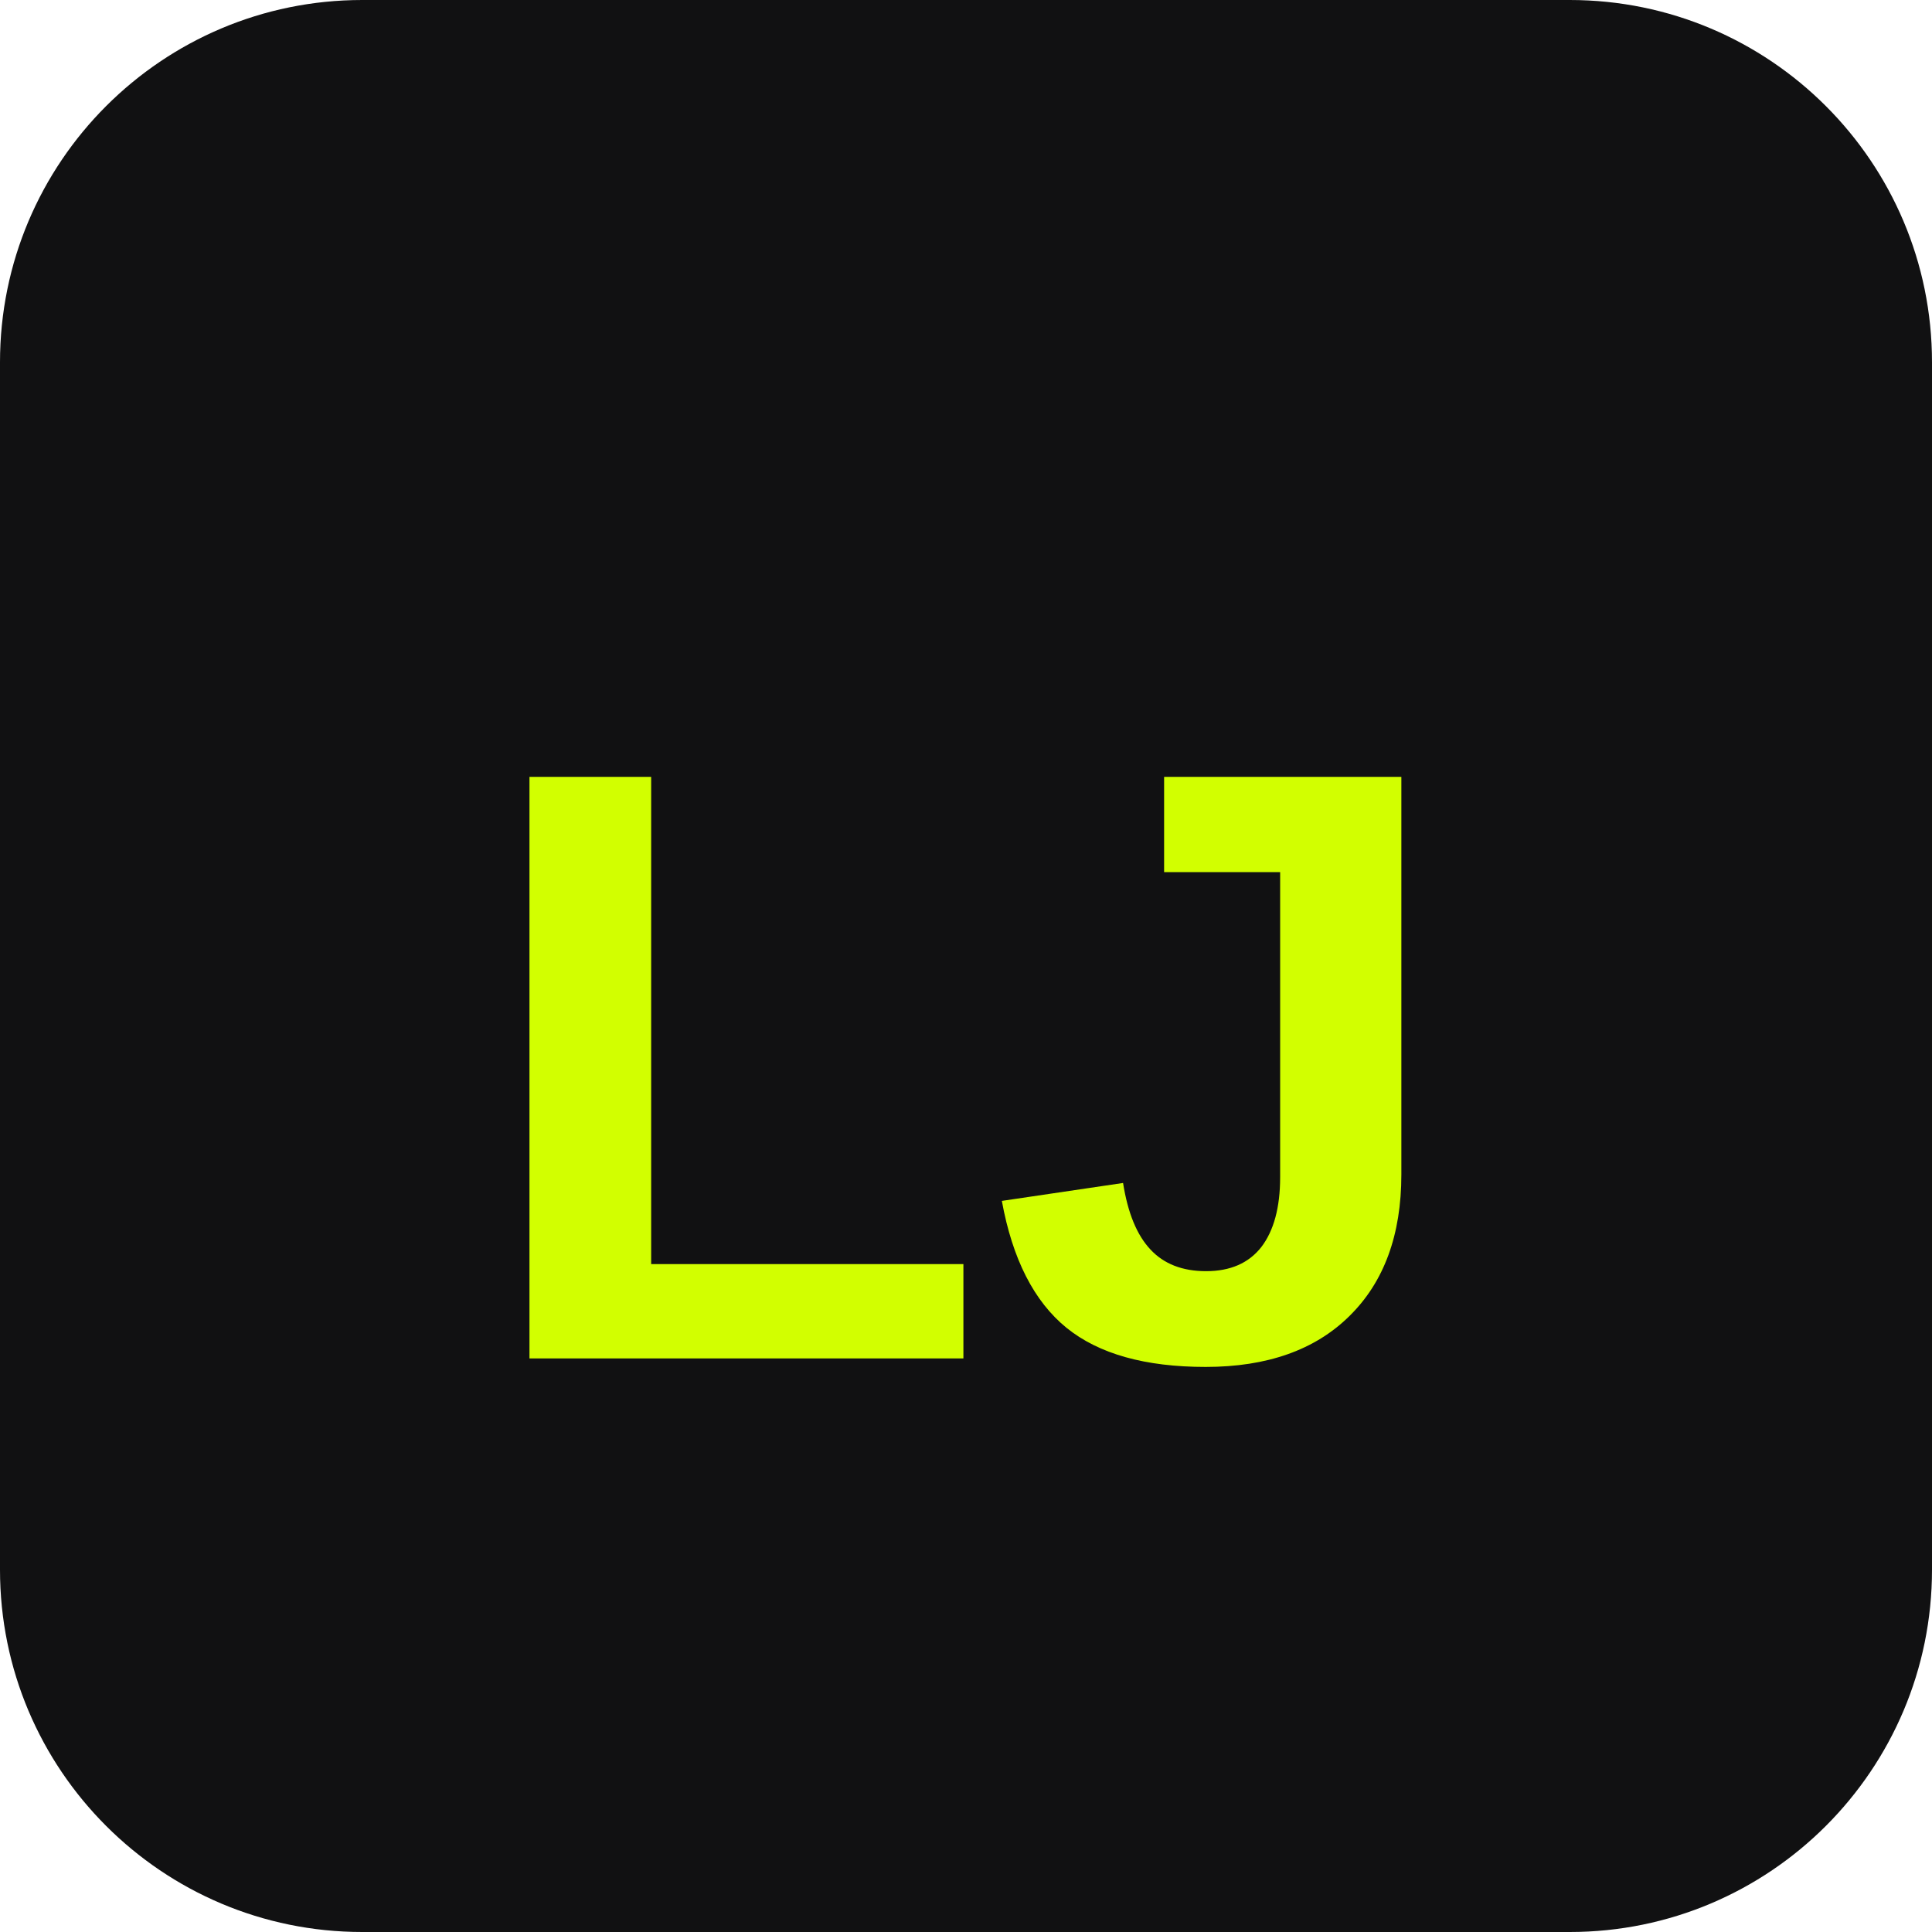
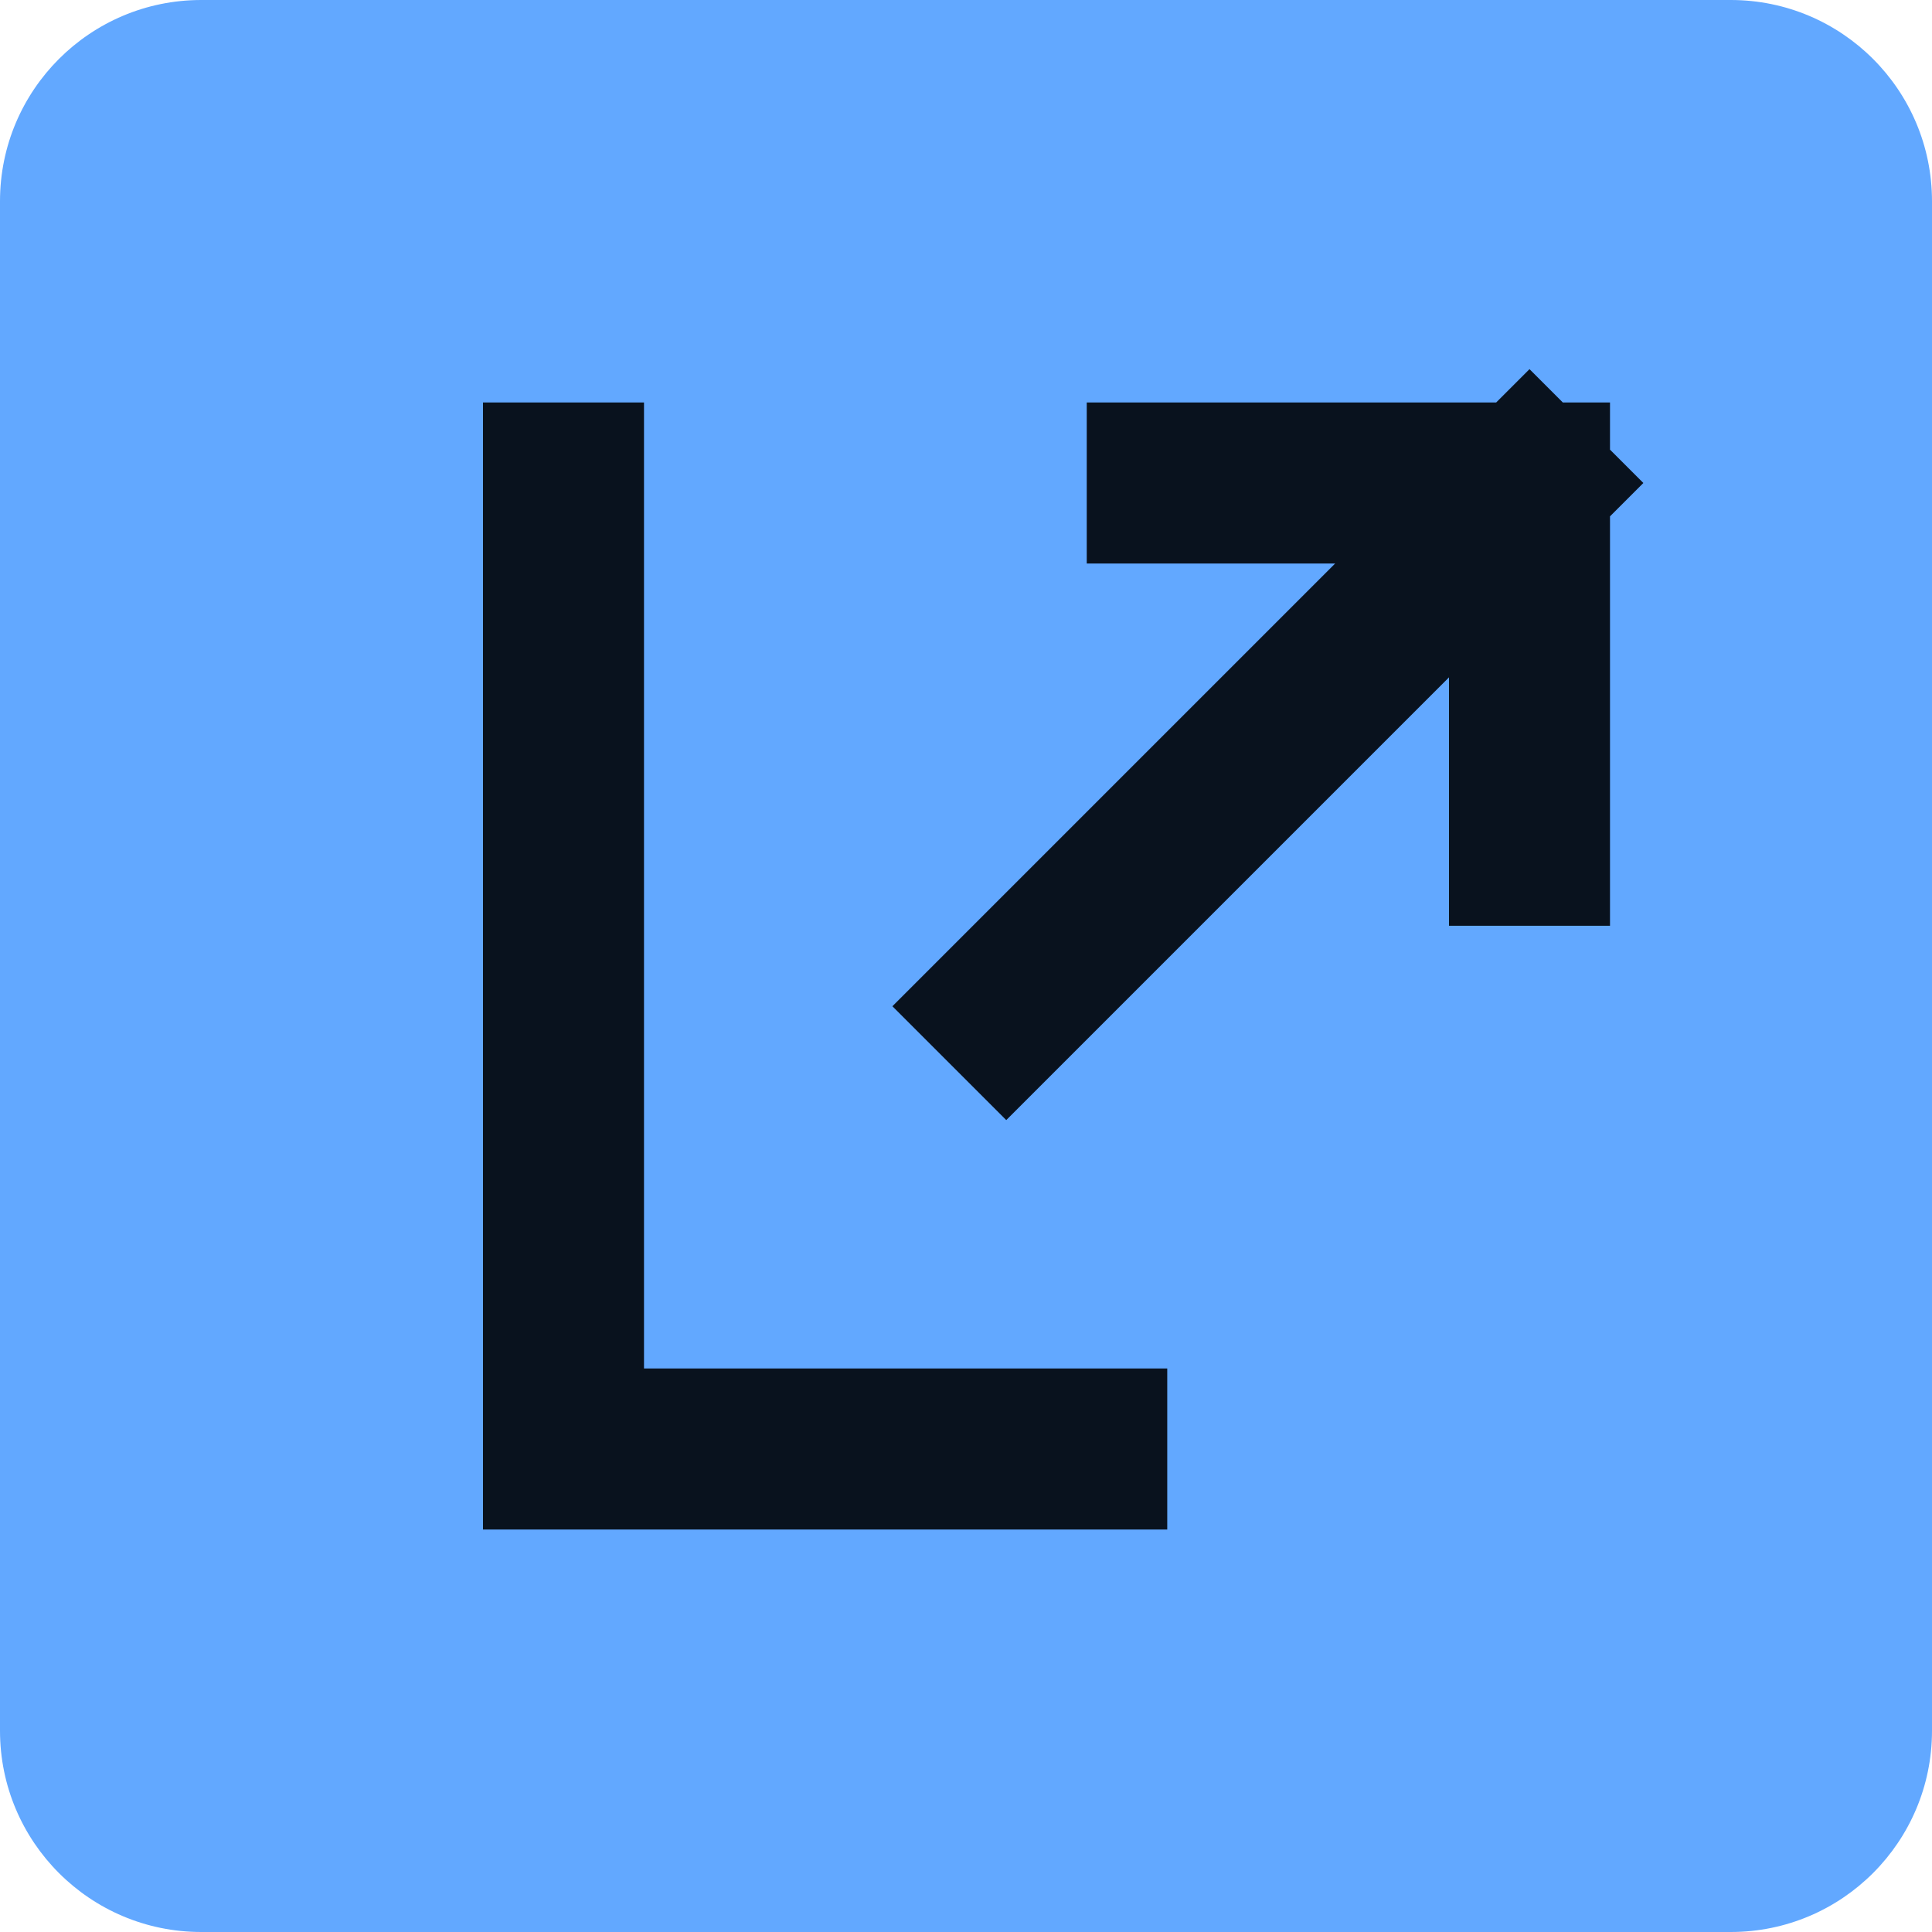
- <svg xmlns="http://www.w3.org/2000/svg" viewBox="0 0 64 64">
-   <rect width="64" height="64" rx="12" fill="#111112" />
-   <text x="32" y="45" font-family="Arial Black, Arial, sans-serif" font-weight="900" font-size="28" fill="#d2ff00" text-anchor="middle">LJ</text>
+ <svg xmlns="http://www.w3.org/2000/svg" viewBox="0 0 48 48">
+   <rect width="48" height="48" rx="5" fill="#62a8ff" />
+   <path d="M14 12v24h13M29 12h9v9m0-9L25 25" fill="none" stroke="#09121e" stroke-width="4" stroke-linecap="square" />
</svg>
